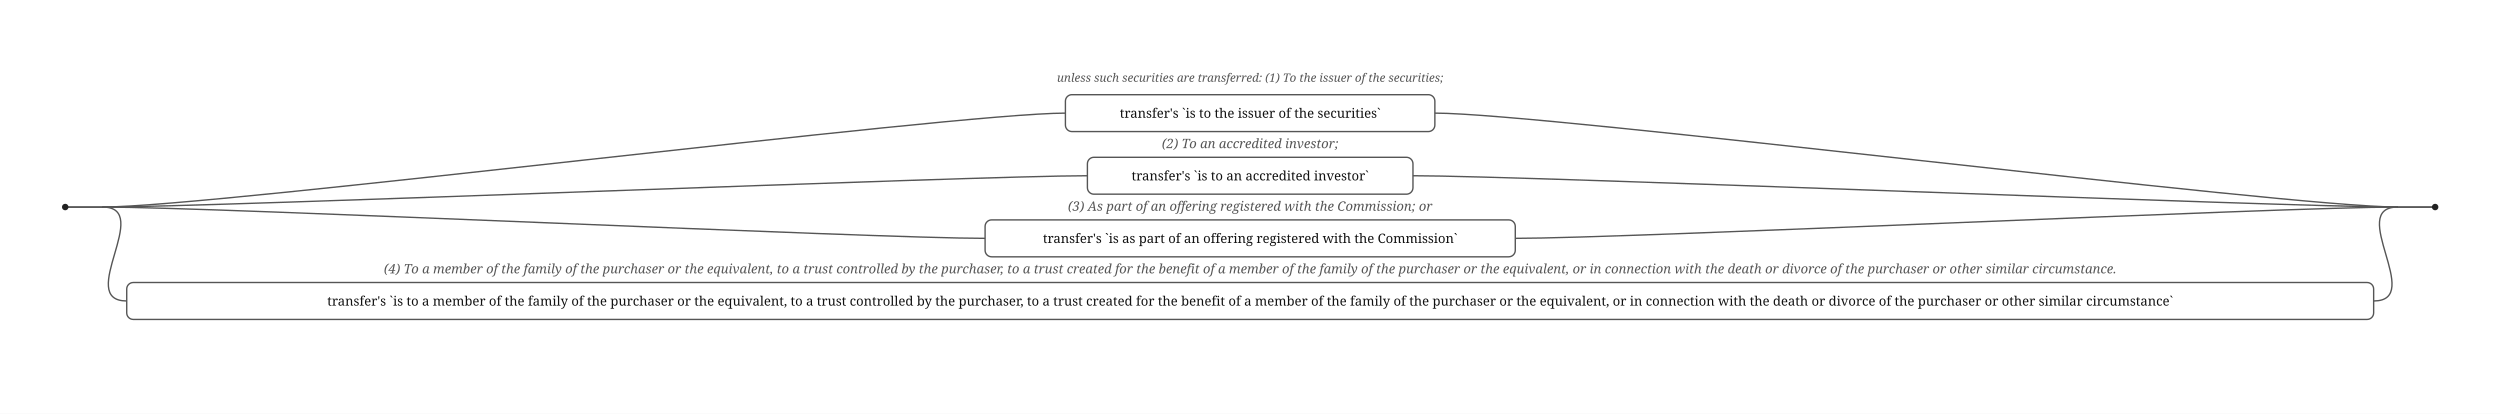
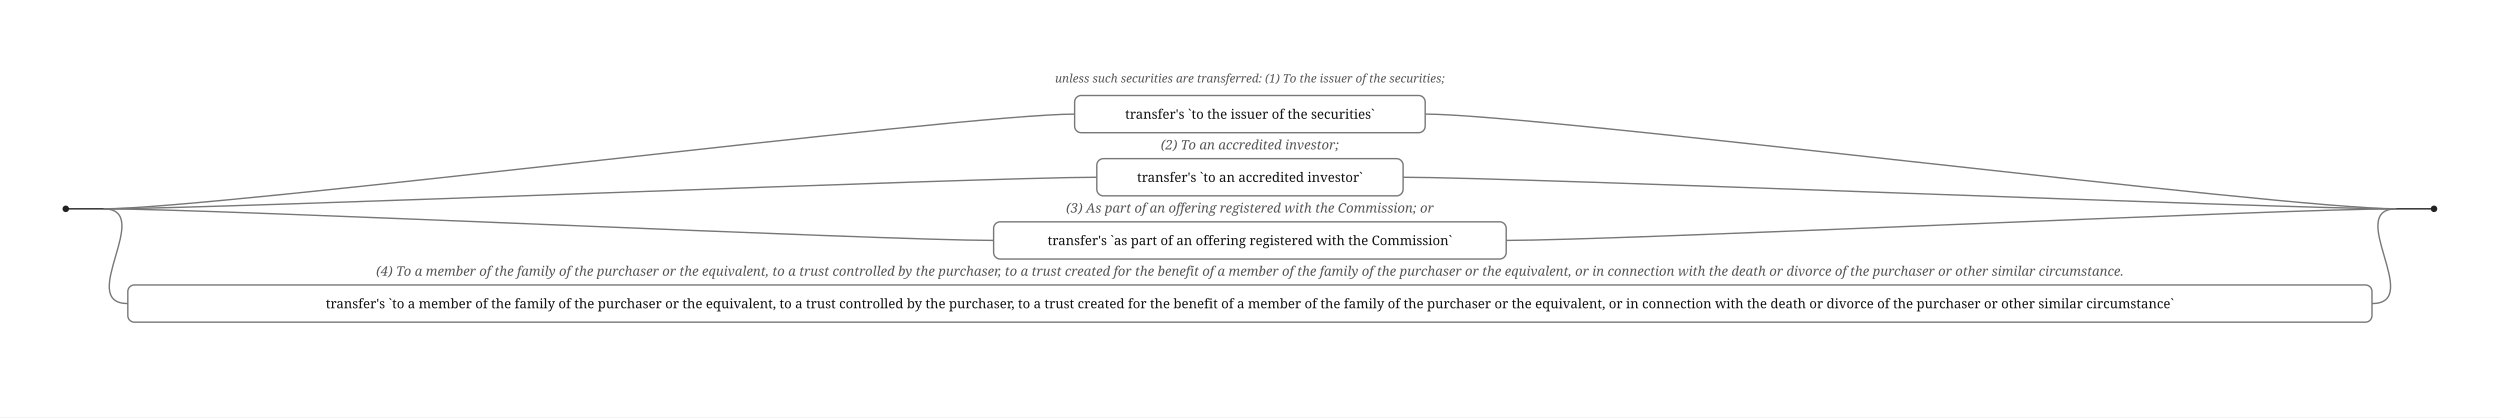
- <svg xmlns="http://www.w3.org/2000/svg" width="2683" height="444" viewBox="0 0 2683 444">
-   <rect width="2683" height="444" fill="#ffffff" />
-   <rect data-fnid="5" data-value="5" class="lad-box lad-clickable" x="1143.4" y="101.6" width="396.5" height="39.6" rx="7" fill="#ffffff" stroke="#555" stroke-width="1.5" />
-   <text data-fnid="5" x="1341.7" y="126.4" font-family="Georgia, serif" font-size="14" text-anchor="middle" fill="#111">transfer's `is to the issuer of the securities`</text>
-   <path class="lad-wire lad-clickable" data-fold="2" d="M 110.0,222.2 C 230.0,222.2 1023.4,121.4 1143.4,121.4" fill="none" stroke="#555" stroke-width="1.5" />
-   <path class="lad-wire lad-clickable" data-fold="2" d="M 1539.9,121.4 C 1659.9,121.4 2453.4,222.2 2573.4,222.2" fill="none" stroke="#555" stroke-width="1.5" />
-   <text x="1341.7" y="159.0" font-family="Georgia, serif" font-size="14" text-anchor="middle" fill="#555" font-style="italic">(2) To an accredited investor;</text>
-   <rect data-fnid="8" data-value="8" class="lad-box lad-clickable" x="1167.0" y="168.8" width="349.4" height="39.6" rx="7" fill="#ffffff" stroke="#555" stroke-width="1.5" />
-   <text data-fnid="8" x="1341.7" y="193.6" font-family="Georgia, serif" font-size="14" text-anchor="middle" fill="#111">transfer's `is to an accredited investor`</text>
-   <path class="lad-wire lad-clickable" data-fold="2" d="M 110.0,222.2 C 230.0,222.2 1047.0,188.6 1167.0,188.6" fill="none" stroke="#555" stroke-width="1.5" />
-   <path class="lad-wire lad-clickable" data-fold="2" d="M 1516.4,188.6 C 1636.4,188.6 2453.4,222.2 2573.4,222.2" fill="none" stroke="#555" stroke-width="1.5" />
-   <text x="1341.7" y="226.2" font-family="Georgia, serif" font-size="14" text-anchor="middle" fill="#555" font-style="italic">(3) As part of an offering registered with the Commission; or</text>
-   <rect data-fnid="11" data-value="11" class="lad-box lad-clickable" x="1057.2" y="236.0" width="569.0" height="39.6" rx="7" fill="#ffffff" stroke="#555" stroke-width="1.5" />
-   <text data-fnid="11" x="1341.7" y="260.8" font-family="Georgia, serif" font-size="14" text-anchor="middle" fill="#111">transfer's `is as part of an offering registered with the Commission`</text>
-   <path class="lad-wire lad-clickable" data-fold="2" d="M 110.0,222.2 C 230.0,222.2 937.2,255.8 1057.2,255.8" fill="none" stroke="#555" stroke-width="1.5" />
-   <path class="lad-wire lad-clickable" data-fold="2" d="M 1626.2,255.8 C 1746.2,255.8 2453.4,222.2 2573.4,222.2" fill="none" stroke="#555" stroke-width="1.5" />
-   <text x="1341.7" y="293.4" font-family="Georgia, serif" font-size="14" text-anchor="middle" fill="#555" font-style="italic">(4) To a member of the family of the purchaser or the equivalent, to a trust controlled by the purchaser, to a trust created for the benefit of a member of the family of the purchaser or the equivalent, or in connection with the death or divorce of the purchaser or other similar circumstance.</text>
-   <rect data-fnid="14" data-value="14" class="lad-box lad-clickable" x="136.0" y="303.2" width="2411.4" height="39.6" rx="7" fill="#ffffff" stroke="#555" stroke-width="1.5" />
-   <text data-fnid="14" x="1341.7" y="328.0" font-family="Georgia, serif" font-size="14" text-anchor="middle" fill="#111">transfer's `is to a member of the family of the purchaser or the equivalent, to a trust controlled by the purchaser, to a trust created for the benefit of a member of the family of the purchaser or the equivalent, or in connection with the death or divorce of the purchaser or other similar circumstance`</text>
-   <path class="lad-wire lad-clickable" data-fold="2" d="M 110.0,222.2 C 165.4,222.2 80.6,323.0 136.0,323.0" fill="none" stroke="#555" stroke-width="1.5" />
-   <path class="lad-wire lad-clickable" data-fold="2" d="M 2547.4,323.0 C 2602.8,323.0 2517.9,222.2 2573.4,222.2" fill="none" stroke="#555" stroke-width="1.5" />
-   <text data-fnid="2" data-fold="2" class="lad-clickable" x="1341.7" y="87.8" font-family="Georgia, serif" font-size="12.5" text-anchor="middle" fill="#555" font-style="italic">unless such securities are transferred: (1) To the issuer of the securities;</text>
+ <svg xmlns="http://www.w3.org/2000/svg" width="2660" height="444" viewBox="0 0 2660 444">
+   <rect width="2660" height="444" fill="#ffffff" />
+   <rect data-fnid="5" data-value="5" class="lad-box lad-clickable" x="1143.4" y="101.6" width="373.0" height="39.6" rx="7" fill="#ffffff" stroke="#777" stroke-width="1.5" />
+   <text data-fnid="5" x="1329.9" y="126.4" font-family="Georgia, serif" font-size="14" text-anchor="middle" fill="#111">transfer's `to the issuer of the securities`</text>
+   <path class="lad-wire lad-clickable" data-fold="2" d="M 110.0,222.2 C 230.0,222.2 1023.4,121.4 1143.4,121.4" fill="none" stroke="#777" stroke-width="1.5" />
+   <path class="lad-wire lad-clickable" data-fold="2" d="M 1516.4,121.4 C 1636.4,121.4 2429.8,222.2 2549.8,222.2" fill="none" stroke="#777" stroke-width="1.5" />
+   <text x="1329.9" y="159.0" font-family="Georgia, serif" font-size="14" text-anchor="middle" fill="#555" font-style="italic">(2) To an accredited investor;</text>
+   <rect data-fnid="8" data-value="8" class="lad-box lad-clickable" x="1167.0" y="168.8" width="325.9" height="39.6" rx="7" fill="#ffffff" stroke="#777" stroke-width="1.5" />
+   <text data-fnid="8" x="1329.9" y="193.6" font-family="Georgia, serif" font-size="14" text-anchor="middle" fill="#111">transfer's `to an accredited investor`</text>
+   <path class="lad-wire lad-clickable" data-fold="2" d="M 110.0,222.2 C 230.0,222.2 1047.0,188.6 1167.0,188.6" fill="none" stroke="#777" stroke-width="1.5" />
+   <path class="lad-wire lad-clickable" data-fold="2" d="M 1492.9,188.6 C 1612.9,188.6 2429.8,222.2 2549.8,222.2" fill="none" stroke="#777" stroke-width="1.5" />
+   <text x="1329.9" y="226.2" font-family="Georgia, serif" font-size="14" text-anchor="middle" fill="#555" font-style="italic">(3) As part of an offering registered with the Commission; or</text>
+   <rect data-fnid="11" data-value="11" class="lad-box lad-clickable" x="1057.2" y="236.0" width="545.4" height="39.6" rx="7" fill="#ffffff" stroke="#777" stroke-width="1.5" />
+   <text data-fnid="11" x="1329.9" y="260.8" font-family="Georgia, serif" font-size="14" text-anchor="middle" fill="#111">transfer's `as part of an offering registered with the Commission`</text>
+   <path class="lad-wire lad-clickable" data-fold="2" d="M 110.0,222.2 C 230.0,222.2 937.2,255.8 1057.2,255.8" fill="none" stroke="#777" stroke-width="1.5" />
+   <path class="lad-wire lad-clickable" data-fold="2" d="M 1602.6,255.8 C 1722.6,255.8 2429.8,222.2 2549.8,222.2" fill="none" stroke="#777" stroke-width="1.5" />
+   <text x="1329.9" y="293.4" font-family="Georgia, serif" font-size="14" text-anchor="middle" fill="#555" font-style="italic">(4) To a member of the family of the purchaser or the equivalent, to a trust controlled by the purchaser, to a trust created for the benefit of a member of the family of the purchaser or the equivalent, or in connection with the death or divorce of the purchaser or other similar circumstance.</text>
+   <rect data-fnid="14" data-value="14" class="lad-box lad-clickable" x="136.0" y="303.2" width="2387.8" height="39.6" rx="7" fill="#ffffff" stroke="#777" stroke-width="1.5" />
+   <text data-fnid="14" x="1329.9" y="328.0" font-family="Georgia, serif" font-size="14" text-anchor="middle" fill="#111">transfer's `to a member of the family of the purchaser or the equivalent, to a trust controlled by the purchaser, to a trust created for the benefit of a member of the family of the purchaser or the equivalent, or in connection with the death or divorce of the purchaser or other similar circumstance`</text>
+   <path class="lad-wire lad-clickable" data-fold="2" d="M 110.0,222.2 C 165.4,222.2 80.6,323.0 136.0,323.0" fill="none" stroke="#777" stroke-width="1.5" />
+   <path class="lad-wire lad-clickable" data-fold="2" d="M 2523.8,323.0 C 2579.3,323.0 2494.4,222.2 2549.8,222.2" fill="none" stroke="#777" stroke-width="1.5" />
+   <text data-fnid="2" data-fold="2" class="lad-clickable" x="1329.9" y="87.8" font-family="Georgia, serif" font-size="12.5" text-anchor="middle" fill="#555" font-style="italic">unless such securities are transferred: (1) To the issuer of the securities;</text>
  <polyline class="lad-wire" points="70.0,222.2 110.0,222.2" fill="none" stroke="#222" stroke-width="1.5" />
  <circle cx="70.0" cy="222.2" r="3.5" fill="#222" />
-   <polyline class="lad-wire" points="2573.4,222.2 2613.4,222.2" fill="none" stroke="#222" stroke-width="1.5" />
-   <circle cx="2613.4" cy="222.2" r="3.5" fill="#222" />
+   <polyline class="lad-wire" points="2549.8,222.2 2589.8,222.2" fill="none" stroke="#222" stroke-width="1.5" />
+   <circle cx="2589.8" cy="222.2" r="3.5" fill="#222" />
</svg>
